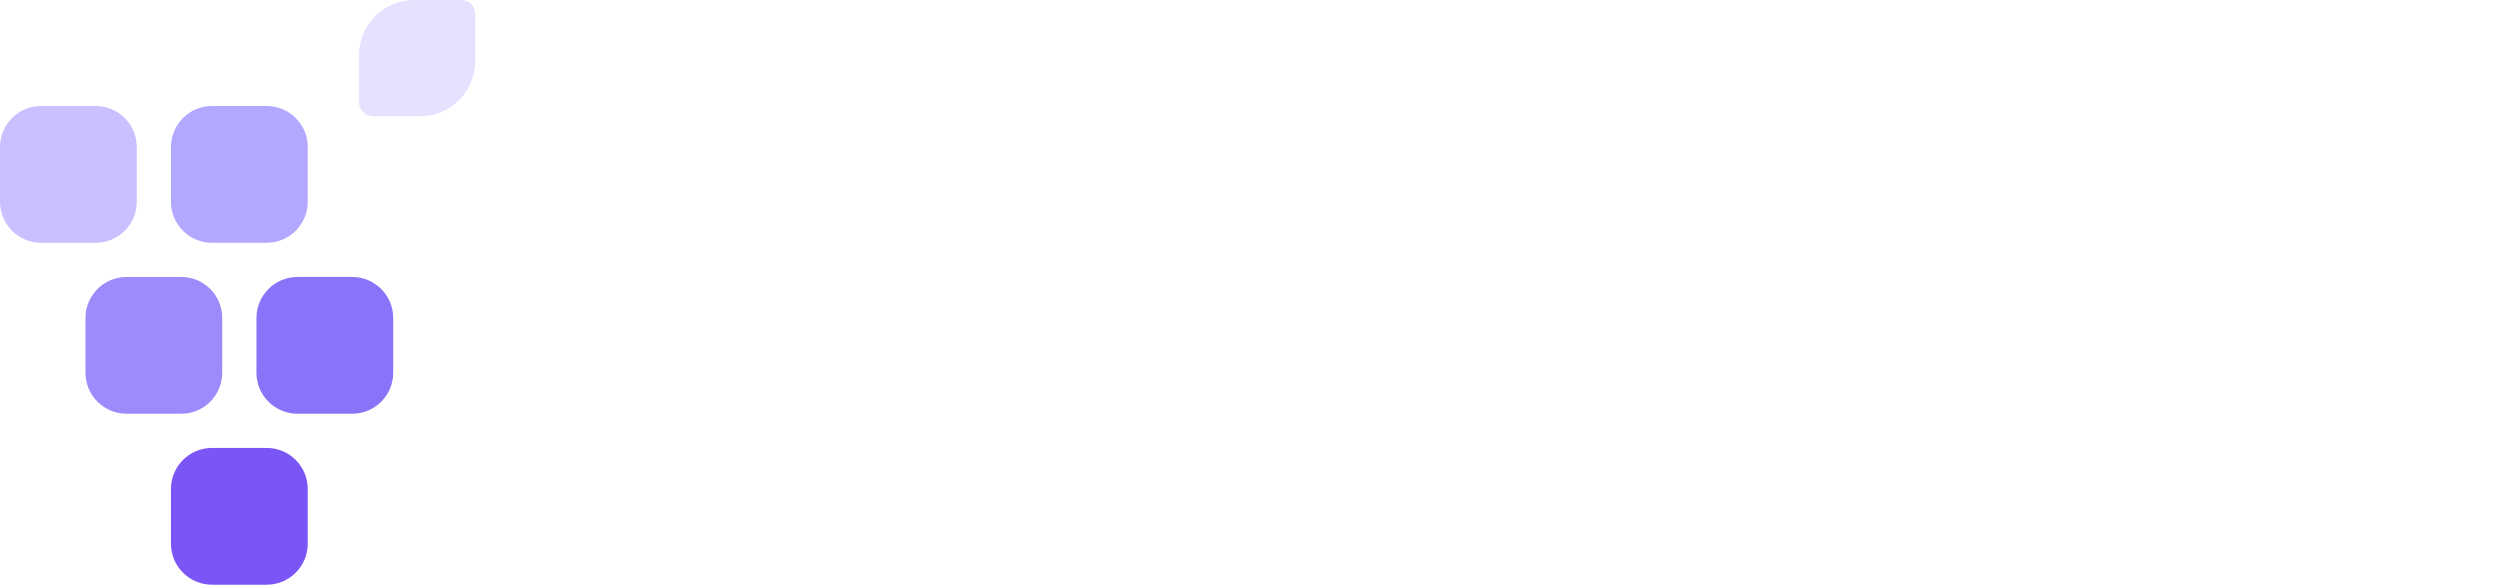
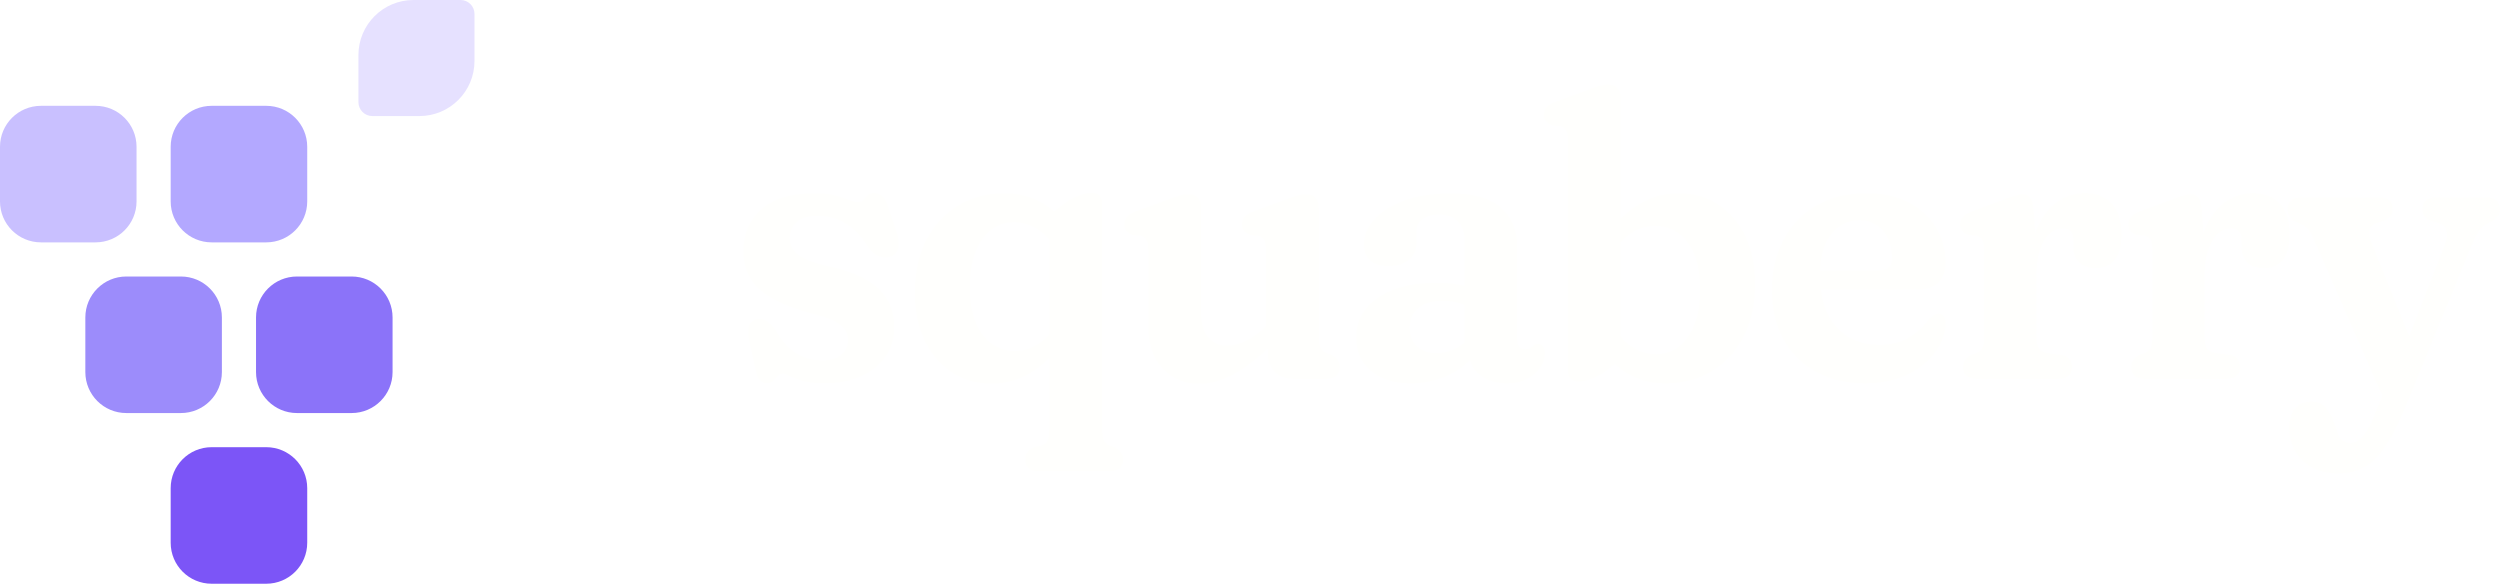
- <svg xmlns="http://www.w3.org/2000/svg" viewBox="15 9.5 365.57 85.5" role="img">
+ <svg xmlns="http://www.w3.org/2000/svg" viewBox="15 9.5 366.18 85.5" role="img">
  <g>
    <rect x="15" y="25" width="20" height="20" rx="6" fill="#C9C0FF" />
    <rect x="40" y="25" width="20" height="20" rx="6" fill="#B3A8FF" />
    <rect x="27.5" y="50" width="20" height="20" rx="6" fill="#9C8CFB" />
    <rect x="52.5" y="50" width="20" height="20" rx="6" fill="#8B73F9" />
    <rect x="40" y="75" width="20" height="20" rx="6" fill="#7C55F7" />
    <g transform="translate(76 18)">
      <path class="leaf" d="M-0.43 -8.5L6.46 -8.5A2.04 2.04 0 0 1 8.5 -6.46L8.5 0.43A8.07 8.07 0 0 1 0.43 8.5L-6.46 8.5A2.04 2.04 0 0 1 -8.5 6.46L-8.5 -0.43A8.07 8.07 0 0 1 -0.43 -8.5Z" fill="#E6E1FF" />
    </g>
  </g>
-   <path transform="translate(122 65.26)" d="M14.87 0.73Q11.98 0.73 9.68 0.17Q7.39 -0.39 5.74 -1.43Q4.09 -2.47 3.11 -3.94Q2.12 -5.41 1.85 -7.19L7.38 -9.35Q7.57 -8.08 8.53 -6.99Q9.49 -5.9 11.21 -5.27Q12.92 -4.63 15.33 -4.63Q17.9 -4.63 19.33 -5.43Q20.76 -6.23 20.76 -7.71Q20.76 -8.82 19.97 -9.46Q19.19 -10.1 17.69 -10.55Q16.19 -11 14.08 -11.4Q12.04 -11.84 10 -12.4Q7.97 -12.96 6.23 -13.91Q4.49 -14.87 3.44 -16.44Q2.4 -18 2.4 -20.4Q2.4 -23 3.77 -24.91Q5.14 -26.83 7.8 -27.92Q10.47 -29.01 14.25 -29.01Q17.77 -29.01 20.36 -28.04Q22.95 -27.07 24.6 -25.29Q26.25 -23.51 26.74 -21.08L20.85 -19.13Q20.67 -20.59 19.81 -21.6Q18.94 -22.6 17.55 -23.13Q16.16 -23.65 14.26 -23.65Q11.83 -23.65 10.47 -22.83Q9.11 -22.01 9.11 -20.61Q9.11 -19.52 9.98 -18.84Q10.85 -18.15 12.41 -17.73Q13.96 -17.31 16.02 -16.87Q18.13 -16.43 20.16 -15.87Q22.2 -15.31 23.84 -14.4Q25.48 -13.48 26.45 -11.99Q27.41 -10.49 27.41 -8.15Q27.41 -5.33 25.93 -3.34Q24.46 -1.34 21.65 -0.31Q18.83 0.73 14.87 0.73ZM51.24 8.97V1.14Q51.24 -0.2 51.41 -1.64Q51.58 -3.09 51.87 -4.65Q52.16 -6.21 52.44 -7.69H51.41Q50.64 -5.14 49.42 -3.24Q48.19 -1.34 46.32 -0.31Q44.44 0.73 41.62 0.73Q37.93 0.73 35.39 -1.2Q32.86 -3.13 31.57 -6.47Q30.28 -9.8 30.28 -13.98Q30.28 -18.5 31.65 -21.88Q33.02 -25.25 35.71 -27.13Q38.4 -29.01 42.16 -29.01Q44.77 -29.01 46.69 -28.03Q48.62 -27.05 49.83 -25.17Q51.04 -23.3 51.52 -20.54H52.55L52.42 -28.23H58.47V-14.18V8.97ZM44.18 -5.09Q45.58 -5.09 46.7 -5.63Q47.82 -6.16 48.66 -7.07Q49.51 -7.97 50.1 -9.08Q50.68 -10.18 50.97 -11.34Q51.25 -12.49 51.25 -13.53V-14.52Q51.25 -15.88 50.82 -17.38Q50.4 -18.87 49.55 -20.16Q48.71 -21.44 47.39 -22.24Q46.07 -23.03 44.27 -23.03Q42.28 -23.03 40.82 -21.92Q39.35 -20.82 38.59 -18.8Q37.83 -16.78 37.83 -14Q37.83 -11.42 38.56 -9.41Q39.3 -7.39 40.72 -6.24Q42.14 -5.09 44.18 -5.09ZM74.14 0.73Q69.24 0.73 66.75 -2.62Q64.25 -5.97 64.25 -12.78V-28.28H71.49V-13.61Q71.49 -9.41 72.76 -7.33Q74.04 -5.25 76.73 -5.25Q78.27 -5.25 79.43 -6.02Q80.59 -6.78 81.44 -8.18Q82.28 -9.57 82.75 -11.44Q83.21 -13.3 83.31 -15.54V-28.28H90.5V-11.61V0H84.61L84.68 -8.86H83.68Q82.93 -5.53 81.69 -3.39Q80.44 -1.25 78.59 -0.26Q76.74 0.73 74.14 0.73ZM103.32 0.73Q100.97 0.73 99.14 -0.19Q97.3 -1.11 96.26 -2.9Q95.22 -4.69 95.22 -7.32Q95.22 -9.57 96.07 -11.14Q96.92 -12.7 98.62 -13.7Q100.32 -14.69 102.83 -15.36Q105.33 -16.02 108.67 -16.49Q110.39 -16.76 111.53 -17.02Q112.66 -17.28 113.22 -17.85Q113.78 -18.41 113.78 -19.54Q113.78 -21.15 112.64 -22.3Q111.51 -23.45 109 -23.45Q107.46 -23.45 106.09 -22.91Q104.73 -22.37 103.73 -21.25Q102.73 -20.12 102.32 -18.35L95.92 -20.31Q96.49 -22.45 97.66 -24.07Q98.82 -25.7 100.5 -26.81Q102.19 -27.93 104.42 -28.47Q106.64 -29.01 109.19 -29.01Q113.21 -29.01 115.77 -27.71Q118.34 -26.41 119.6 -23.7Q120.86 -20.98 120.86 -16.72V-11.62Q120.86 -9.78 120.94 -7.81Q121.02 -5.84 121.16 -3.86Q121.31 -1.88 121.51 0H115.09Q114.89 -1.43 114.71 -3.18Q114.53 -4.92 114.44 -6.73H113.55Q112.78 -4.69 111.38 -2.97Q109.98 -1.25 107.96 -0.26Q105.94 0.73 103.32 0.73ZM106.27 -4.55Q107.31 -4.55 108.41 -4.92Q109.5 -5.28 110.54 -6Q111.58 -6.71 112.46 -7.81Q113.35 -8.91 113.91 -10.3L113.84 -15.03L115.15 -14.76Q114.18 -14.03 112.86 -13.62Q111.54 -13.21 110.09 -12.98Q108.64 -12.75 107.22 -12.48Q105.8 -12.21 104.66 -11.76Q103.52 -11.31 102.85 -10.51Q102.18 -9.71 102.18 -8.32Q102.18 -6.54 103.32 -5.55Q104.46 -4.55 106.27 -4.55ZM143.46 0.73Q140.76 0.73 138.78 -0.32Q136.81 -1.37 135.57 -3.34Q134.34 -5.31 133.85 -8.06H132.9L132.91 0H126.85V-13.89V-38.46H134.04V-29.27Q134.04 -27.95 133.88 -26.47Q133.71 -24.98 133.44 -23.41Q133.17 -21.84 132.89 -20.13H134Q134.7 -22.81 135.89 -24.77Q137.08 -26.73 138.97 -27.83Q140.85 -28.93 143.54 -28.93Q147.09 -28.93 149.66 -27.08Q152.24 -25.23 153.66 -21.88Q155.08 -18.54 155.08 -13.98Q155.08 -9.58 153.69 -6.27Q152.31 -2.96 149.72 -1.12Q147.13 0.73 143.46 0.73ZM141.05 -5.2Q143.04 -5.2 144.5 -6.3Q145.97 -7.4 146.75 -9.41Q147.54 -11.42 147.54 -14.12Q147.54 -16.82 146.78 -18.82Q146.02 -20.81 144.61 -21.94Q143.19 -23.07 141.17 -23.07Q139.78 -23.07 138.63 -22.54Q137.49 -22 136.64 -21.1Q135.79 -20.19 135.2 -19.08Q134.61 -17.97 134.32 -16.8Q134.03 -15.63 134.03 -14.58V-13.63Q134.03 -12.32 134.45 -10.85Q134.88 -9.37 135.74 -8.09Q136.61 -6.81 137.94 -6.01Q139.26 -5.2 141.05 -5.2ZM172.71 0.73Q169.24 0.73 166.55 -0.24Q163.86 -1.21 161.99 -3.06Q160.12 -4.91 159.16 -7.57Q158.21 -10.23 158.21 -13.63Q158.21 -16.99 159.16 -19.81Q160.11 -22.63 161.88 -24.69Q163.66 -26.76 166.27 -27.88Q168.88 -29.01 172.17 -29.01Q175.37 -29.01 177.84 -27.97Q180.32 -26.94 181.97 -24.88Q183.62 -22.82 184.43 -19.8Q185.24 -16.78 185.03 -12.82L162.88 -12.65V-16.71L180.84 -16.88L178.32 -14.71Q178.65 -17.7 177.87 -19.61Q177.09 -21.52 175.59 -22.44Q174.09 -23.36 172.23 -23.36Q170.1 -23.36 168.5 -22.23Q166.91 -21.09 166.01 -18.95Q165.11 -16.82 165.11 -13.75Q165.11 -9.1 167.15 -6.85Q169.18 -4.6 172.7 -4.6Q174.27 -4.6 175.36 -5.01Q176.44 -5.41 177.17 -6.08Q177.9 -6.74 178.35 -7.59Q178.79 -8.43 179.05 -9.3L185.3 -7.93Q184.82 -5.94 183.87 -4.36Q182.92 -2.78 181.37 -1.62Q179.82 -0.47 177.69 0.13Q175.57 0.73 172.71 0.73ZM189.79 0V-13.98V-28.28H195.87L195.77 -18.59H196.78Q197.2 -22.12 198.25 -24.4Q199.29 -26.68 201.16 -27.81Q203.03 -28.94 205.78 -28.94Q206.27 -28.94 206.87 -28.9Q207.48 -28.85 208.25 -28.67L207.95 -21.02Q207.12 -21.41 206.19 -21.55Q205.26 -21.69 204.52 -21.69Q202.4 -21.69 200.87 -20.67Q199.34 -19.64 198.39 -17.71Q197.44 -15.78 197.01 -13.11V0ZM211.68 0V-13.98V-28.28H217.76L217.66 -18.59H218.67Q219.09 -22.12 220.13 -24.4Q221.18 -26.68 223.05 -27.81Q224.92 -28.94 227.66 -28.94Q228.15 -28.94 228.76 -28.9Q229.36 -28.85 230.14 -28.67L229.84 -21.02Q229.01 -21.41 228.08 -21.55Q227.15 -21.69 226.41 -21.69Q224.29 -21.69 222.76 -20.67Q221.23 -19.64 220.28 -17.71Q219.33 -15.78 218.9 -13.11V0ZM244.17 9.71Q242 9.71 239.78 9.28Q237.56 8.85 235.64 8.01Q233.71 7.17 232.38 5.81L234.63 -0.27Q236.28 1.53 238.78 2.44Q241.28 3.36 243.85 3.36Q246.78 3.36 248.72 2.16Q250.65 0.96 251.66 -1.52Q252.67 -4.01 252.78 -7.71L253.18 -12.78H251.99Q251.46 -9.09 250.22 -6.82Q248.97 -4.56 247.12 -3.51Q245.26 -2.47 242.77 -2.47Q239.68 -2.47 237.58 -4.02Q235.48 -5.57 234.42 -8.67Q233.36 -11.77 233.36 -16.33V-28.28H240.57V-18.04Q240.57 -12.97 241.77 -10.71Q242.97 -8.45 245.44 -8.45Q246.77 -8.45 247.83 -9.15Q248.9 -9.86 249.67 -11.2Q250.44 -12.55 250.88 -14.52Q251.32 -16.5 251.38 -19.05V-28.28H258.57V-7.4Q258.57 -4.07 258 -1.32Q257.42 1.43 256.27 3.48Q255.13 5.54 253.4 6.94Q251.68 8.34 249.38 9.03Q247.08 9.71 244.17 9.71Z" fill="#FFFFFD" />
+   <path transform="translate(122 64.98)" d="M13.51 -2.69Q15.3 -2.69 16.25 -3.54Q17.21 -4.39 17.21 -5.65Q17.21 -6.56 16.73 -7.23Q16.25 -7.91 15.28 -8.42Q14.3 -8.93 12.79 -9.33Q8.93 -10.29 6.53 -11.55Q4.12 -12.82 3 -14.57Q1.89 -16.32 1.89 -18.7Q1.89 -22.43 4.5 -24.8Q7.11 -27.17 12.39 -27.17Q14.12 -27.17 15.32 -26.85Q16.52 -26.53 17.33 -26.2Q18.14 -25.87 18.69 -25.87Q19.16 -25.87 19.46 -26.2Q19.76 -26.54 20.1 -26.87Q20.45 -27.21 21.02 -27.21Q21.67 -27.21 22.19 -26.78Q22.71 -26.35 23.07 -25.25L24.31 -21.53Q24.79 -20.11 24.56 -19.16Q24.33 -18.21 23.5 -17.91Q22.67 -17.61 21.78 -17.95Q20.89 -18.29 20.24 -19.18Q19.29 -20.76 18.15 -21.79Q17 -22.83 15.66 -23.35Q14.32 -23.86 12.78 -23.86Q10.64 -23.86 9.65 -22.91Q8.67 -21.97 8.67 -20.58Q8.67 -19.59 9.24 -18.84Q9.8 -18.09 10.99 -17.53Q12.17 -16.97 14.02 -16.54Q17.3 -15.88 19.51 -14.71Q21.73 -13.54 22.85 -11.77Q23.98 -10 23.98 -7.54Q23.98 -5.12 22.71 -3.28Q21.45 -1.44 19.17 -0.4Q16.9 0.65 13.86 0.65Q11.79 0.65 10.56 0.3Q9.33 -0.05 8.68 -0.41Q8.04 -0.76 7.72 -0.76Q7.25 -0.76 6.93 -0.41Q6.6 -0.05 6.26 0.3Q5.92 0.65 5.38 0.65Q4.79 0.65 4.36 0.25Q3.93 -0.15 3.72 -1.12L2.8 -5.27Q2.51 -6.63 2.67 -7.53Q2.83 -8.44 3.71 -8.68Q4.48 -8.89 5.24 -8.47Q6 -8.05 6.69 -6.99Q7.94 -4.78 9.62 -3.74Q11.3 -2.69 13.51 -2.69ZM45.07 13.54Q44.19 13.54 43.68 13.09Q43.17 12.64 43.17 11.84Q43.17 11.2 43.48 10.78Q43.79 10.36 44.37 10.05L45.61 9.77Q46.17 9.56 46.43 9.07Q46.69 8.58 46.69 7.43V-23.95L49.59 -26.18Q50.58 -26.67 51.39 -26.95Q52.21 -27.23 52.93 -27.23Q53.65 -27.23 54.04 -26.82Q54.43 -26.41 54.43 -25.6L54.43 7.43Q54.43 8.58 54.7 9.06Q54.97 9.53 55.5 9.77L56.31 10.05Q56.88 10.37 57.2 10.79Q57.51 11.2 57.51 11.84Q57.51 12.63 57.01 13.09Q56.51 13.54 55.6 13.54ZM49.64 -6.86Q47.52 -3.33 44.62 -1.31Q41.73 0.71 38.19 0.71Q34.93 0.71 32.4 -0.96Q29.88 -2.62 28.44 -5.61Q27 -8.6 27 -12.56Q27 -17.12 28.73 -20.4Q30.46 -23.67 33.43 -25.42Q36.39 -27.17 40.1 -27.17Q43.41 -27.17 45.98 -25.56Q48.54 -23.94 50.15 -21.02L48.11 -18.15Q46.88 -20.63 45.17 -21.78Q43.45 -22.94 41.48 -22.94Q39.65 -22.94 38.19 -21.83Q36.73 -20.72 35.88 -18.58Q35.04 -16.45 35.04 -13.41Q35.04 -10.37 35.9 -8.29Q36.76 -6.21 38.24 -5.14Q39.73 -4.07 41.61 -4.07Q43.7 -4.07 45.39 -5.3Q47.09 -6.53 48.33 -8.86ZM78.7 -3.77V-5.48L78.42 -5.69V-18.94Q78.42 -19.95 78.15 -20.36Q77.88 -20.76 77.33 -20.95L76.08 -21.07Q75.5 -21.33 75.2 -21.69Q74.91 -22.06 74.91 -22.62Q74.91 -23.26 75.31 -23.72Q75.7 -24.18 76.62 -24.52L81.24 -26.22Q82.33 -26.64 83.04 -26.83Q83.74 -27.03 84.38 -27.03Q85.23 -27.03 85.7 -26.49Q86.16 -25.96 86.16 -25.08V-6.11Q86.16 -4.97 86.44 -4.48Q86.72 -3.99 87.24 -3.77L88.05 -3.5Q88.63 -3.17 88.94 -2.76Q89.25 -2.34 89.25 -1.7Q89.25 -0.91 88.74 -0.45Q88.24 0 87.34 0H82.45Q80.72 0 79.71 -1.02Q78.7 -2.03 78.7 -3.77ZM61.19 -7.68V-18.94Q61.19 -19.95 60.91 -20.36Q60.64 -20.76 60.09 -20.95L58.85 -21.07Q58.27 -21.33 57.97 -21.69Q57.67 -22.06 57.67 -22.62Q57.67 -23.26 58.07 -23.72Q58.47 -24.18 59.39 -24.52L64 -26.22Q65.1 -26.64 65.8 -26.83Q66.5 -27.03 67.15 -27.03Q68 -27.03 68.46 -26.49Q68.93 -25.96 68.93 -25.08V-9.61Q68.93 -7.28 69.98 -6.07Q71.02 -4.85 72.77 -4.85Q74 -4.85 75.34 -5.46Q76.67 -6.07 78.13 -7.41L79.21 -8.42L80.83 -6.5L79.49 -5.21Q76.3 -2.07 73.69 -0.67Q71.07 0.73 68.69 0.73Q65.34 0.73 63.27 -1.55Q61.19 -3.82 61.19 -7.68ZM108.2 -3.83V-4.7L107.54 -5.04V-20.16Q107.54 -22.02 106.54 -23.04Q105.55 -24.05 103.79 -24.05Q102.25 -24.05 101.37 -23.4Q100.5 -22.75 100.5 -21.74V-20.13Q100.5 -18.39 99.42 -17.46Q98.34 -16.52 96.34 -16.52Q94.54 -16.52 93.66 -17.38Q92.78 -18.24 92.78 -19.7Q92.78 -21.56 94.24 -23.26Q95.71 -24.97 98.58 -26.06Q101.45 -27.15 105.65 -27.15Q110.46 -27.15 112.85 -25.05Q115.23 -22.96 115.23 -19.33V-5.67Q115.23 -5.1 115.51 -4.71Q115.8 -4.32 116.41 -4.32Q116.79 -4.32 117.03 -4.44Q117.27 -4.56 117.46 -4.75Q117.62 -4.89 117.79 -5Q117.96 -5.11 118.19 -5.11Q118.7 -5.11 118.99 -4.73Q119.28 -4.34 119.28 -3.74Q119.28 -2.68 118.61 -1.66Q117.93 -0.65 116.69 0.01Q115.45 0.67 113.76 0.67Q111.34 0.67 109.77 -0.56Q108.2 -1.79 108.2 -3.83ZM91.65 -6.01Q91.65 -9.68 94.83 -11.87Q98.02 -14.06 103.43 -14.06Q104.98 -14.06 106.43 -13.83Q107.88 -13.61 108.89 -13.2L108.16 -10.6Q107.24 -10.98 106.28 -11.2Q105.31 -11.42 104.18 -11.42Q102.03 -11.42 100.75 -10.36Q99.48 -9.31 99.48 -7.47Q99.48 -5.65 100.57 -4.71Q101.65 -3.76 103.35 -3.76Q104.93 -3.76 106.3 -4.48Q107.67 -5.2 108.59 -6.42L109.27 -3.98Q107.78 -1.77 105.2 -0.55Q102.61 0.67 99.65 0.67Q96.01 0.67 93.83 -1.16Q91.65 -2.98 91.65 -6.01ZM130.39 -41.13V-2.76L127.49 -0.62Q126.53 -0.13 125.7 0.14Q124.88 0.4 124.16 0.4Q123.45 0.4 123.05 -0.01Q122.65 -0.42 122.65 -1.23L122.66 -34.99Q122.66 -36 122.38 -36.41Q122.11 -36.82 121.56 -37L120.31 -37.12Q119.74 -37.37 119.44 -37.74Q119.14 -38.11 119.14 -38.68Q119.14 -39.32 119.54 -39.77Q119.94 -40.23 120.85 -40.57L125.47 -42.27Q126.56 -42.69 127.27 -42.89Q127.97 -43.08 128.62 -43.08Q129.46 -43.08 129.93 -42.55Q130.39 -42.01 130.39 -41.13ZM128.74 -17.6 127.43 -19.6Q129.57 -23.15 132.46 -25.16Q135.35 -27.17 138.88 -27.17Q142.16 -27.17 144.68 -25.51Q147.21 -23.84 148.64 -20.87Q150.07 -17.9 150.07 -13.92Q150.07 -9.38 148.34 -6.11Q146.62 -2.83 143.66 -1.08Q140.7 0.67 136.97 0.67Q133.68 0.67 131.11 -0.95Q128.53 -2.56 126.92 -5.49L128.97 -8.36Q130.21 -5.9 131.93 -4.74Q133.65 -3.59 135.59 -3.59Q137.43 -3.59 138.89 -4.7Q140.34 -5.81 141.19 -7.93Q142.03 -10.05 142.03 -13.08Q142.03 -16.12 141.18 -18.19Q140.32 -20.26 138.84 -21.33Q137.36 -22.39 135.47 -22.39Q133.38 -22.39 131.69 -21.18Q129.99 -19.96 128.74 -17.6ZM177.96 -17.03Q177.96 -15.1 176.88 -14.07Q175.8 -13.05 173.79 -13.05H157.45V-15.89H168.35Q170.11 -15.89 170.11 -17.58Q170.11 -20.24 168.77 -21.73Q167.44 -23.23 165.38 -23.23Q163.71 -23.23 162.39 -22.3Q161.08 -21.38 160.32 -19.61Q159.57 -17.84 159.57 -15.3Q159.57 -10.21 161.98 -7.59Q164.39 -4.96 168.3 -4.96Q170.73 -4.96 172.56 -6.02Q174.39 -7.08 175.42 -8.6Q175.92 -9.12 176.26 -9.33Q176.61 -9.54 176.96 -9.53Q177.4 -9.52 177.7 -9.17Q177.99 -8.83 177.98 -8.11Q177.89 -5.85 176.41 -3.85Q174.94 -1.84 172.32 -0.59Q169.71 0.66 166.17 0.66Q162.01 0.66 158.94 -1.06Q155.87 -2.77 154.2 -5.85Q152.53 -8.92 152.53 -12.96Q152.53 -17.03 154.18 -20.24Q155.83 -23.46 158.95 -25.32Q162.07 -27.17 166.46 -27.17Q169.94 -27.17 172.52 -25.84Q175.11 -24.5 176.53 -22.2Q177.96 -19.91 177.96 -17.03ZM190.1 -14.77Q190.1 -18.92 191.22 -21.68Q192.34 -24.44 194.22 -25.82Q196.1 -27.19 198.39 -27.19Q200.89 -27.19 202.31 -25.63Q203.73 -24.07 203.73 -21.14Q203.73 -18.62 202.73 -17.41Q201.73 -16.2 200.1 -16.2Q198.42 -16.2 197.56 -17.03Q196.69 -17.86 196.69 -19.33V-20.35Q196.69 -21.23 196.27 -21.64Q195.86 -22.04 195.11 -22.04Q194.11 -22.04 193.23 -21.26Q192.35 -20.47 191.81 -18.93Q191.27 -17.38 191.27 -15.08ZM190.84 -24.87 191.27 -18.88V-6.11Q191.27 -5.04 191.63 -4.46Q191.99 -3.89 192.82 -3.77L194.9 -3.5Q195.72 -3.38 196.1 -2.9Q196.48 -2.41 196.48 -1.7Q196.48 -0.92 195.98 -0.46Q195.48 0 194.54 0H182.44Q181.55 0 181.04 -0.45Q180.53 -0.9 180.53 -1.7Q180.53 -2.34 180.84 -2.75Q181.15 -3.16 181.73 -3.5L182.55 -3.77Q183.1 -4 183.36 -4.48Q183.63 -4.96 183.63 -6.11V-18.94Q183.63 -19.95 183.35 -20.36Q183.08 -20.76 182.53 -20.95L181.28 -21.07Q180.71 -21.32 180.41 -21.69Q180.11 -22.06 180.11 -22.62Q180.11 -23.26 180.51 -23.72Q180.91 -24.18 181.83 -24.52L186.51 -26.25Q187.46 -26.61 188.13 -26.82Q188.8 -27.03 189.25 -27.03Q189.93 -27.03 190.32 -26.56Q190.72 -26.09 190.84 -24.87ZM214.74 -14.77Q214.74 -18.92 215.86 -21.68Q216.98 -24.44 218.86 -25.82Q220.74 -27.19 223.03 -27.19Q225.53 -27.19 226.95 -25.63Q228.36 -24.07 228.36 -21.14Q228.36 -18.62 227.36 -17.41Q226.36 -16.2 224.74 -16.2Q223.06 -16.2 222.19 -17.03Q221.33 -17.86 221.33 -19.33V-20.35Q221.33 -21.23 220.91 -21.64Q220.5 -22.04 219.75 -22.04Q218.75 -22.04 217.87 -21.26Q216.99 -20.47 216.45 -18.93Q215.91 -17.38 215.91 -15.08ZM215.48 -24.87 215.91 -18.88V-6.11Q215.91 -5.04 216.27 -4.46Q216.63 -3.89 217.46 -3.77L219.53 -3.5Q220.36 -3.38 220.73 -2.9Q221.11 -2.41 221.11 -1.7Q221.11 -0.92 220.61 -0.46Q220.12 0 219.18 0H207.07Q206.18 0 205.67 -0.45Q205.16 -0.9 205.16 -1.7Q205.16 -2.34 205.47 -2.75Q205.78 -3.16 206.36 -3.5L207.18 -3.77Q207.73 -4 208 -4.48Q208.26 -4.96 208.26 -6.11V-18.94Q208.26 -19.95 207.99 -20.36Q207.71 -20.76 207.17 -20.95L205.92 -21.07Q205.34 -21.32 205.04 -21.69Q204.75 -22.06 204.75 -22.62Q204.75 -23.26 205.15 -23.72Q205.55 -24.18 206.46 -24.52L211.15 -26.25Q212.1 -26.61 212.77 -26.82Q213.43 -27.03 213.89 -27.03Q214.57 -27.03 214.96 -26.56Q215.36 -26.09 215.48 -24.87ZM247.04 -3.34 242.74 4.29 231.83 -20.59Q231.33 -21.75 230.78 -22.18Q230.23 -22.6 229.23 -23.02Q228.62 -23.38 228.34 -23.79Q228.06 -24.2 228.06 -24.76Q228.06 -25.61 228.58 -26.08Q229.09 -26.55 229.97 -26.55H241.61Q242.5 -26.55 242.98 -26.11Q243.47 -25.66 243.47 -24.84Q243.47 -24.2 243.1 -23.79Q242.73 -23.38 242.02 -23.09L241.11 -22.8Q240.2 -22.49 240.06 -21.71Q239.93 -20.93 240.52 -19.48ZM240.95 4.92 242.71 0.74 244.32 -2.23 251.04 -19.47Q251.57 -20.84 251.36 -21.65Q251.15 -22.47 250.18 -22.8L249.16 -23.09Q248.46 -23.36 248.13 -23.78Q247.81 -24.19 247.81 -24.84Q247.81 -25.66 248.32 -26.1Q248.83 -26.55 249.73 -26.55H257.27Q258.16 -26.55 258.67 -26.11Q259.18 -25.66 259.18 -24.84Q259.18 -24.32 258.94 -23.9Q258.7 -23.49 258.01 -23.1Q256.95 -22.65 256.35 -21.98Q255.76 -21.31 255.08 -19.68L245.36 4.04Q243.85 7.68 242.43 9.83Q241.01 11.99 239.37 12.92Q237.72 13.86 235.51 13.86Q232.14 13.86 230.22 11.95Q228.3 10.04 228.3 7.21Q228.3 5.45 229.15 4.4Q230 3.35 231.5 3.35Q232.82 3.35 233.54 4.11Q234.27 4.86 234.86 6.41L235.26 7.54Q235.53 8.53 236.02 8.96Q236.52 9.39 237.2 9.39Q237.89 9.39 238.49 8.98Q239.1 8.57 239.7 7.59Q240.3 6.61 240.95 4.92Z" fill="#FFFFFD" />
</svg>
